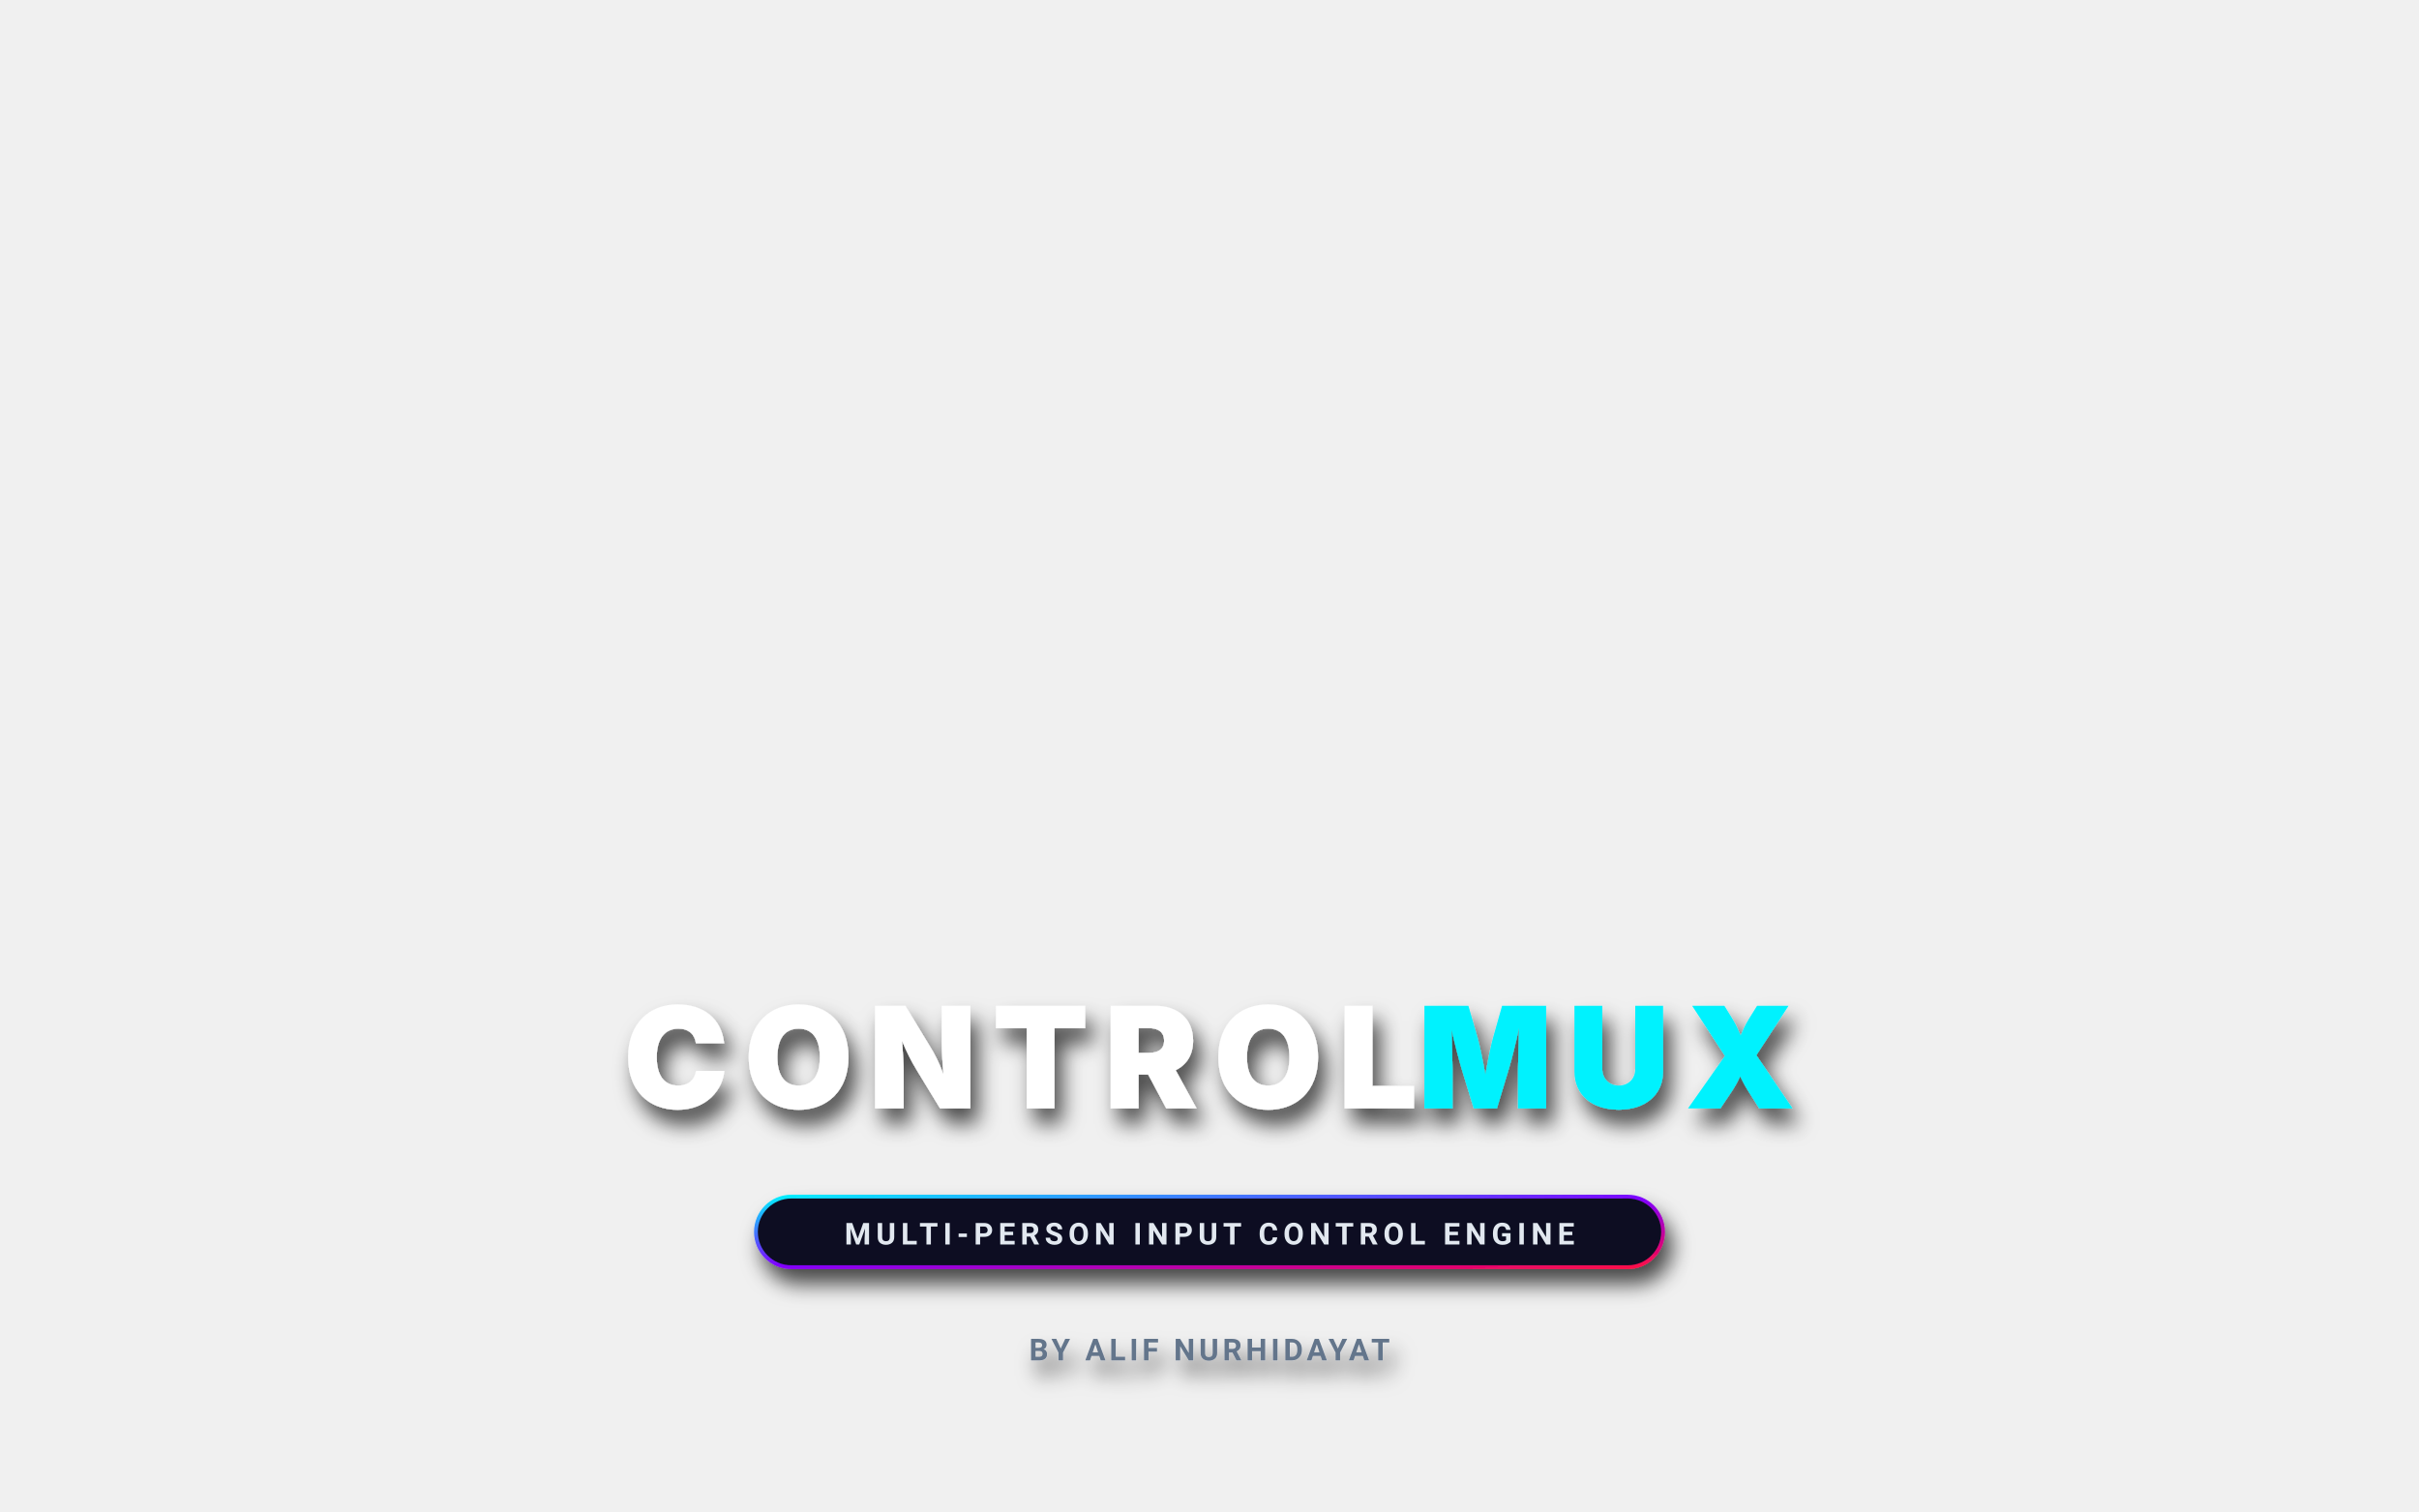
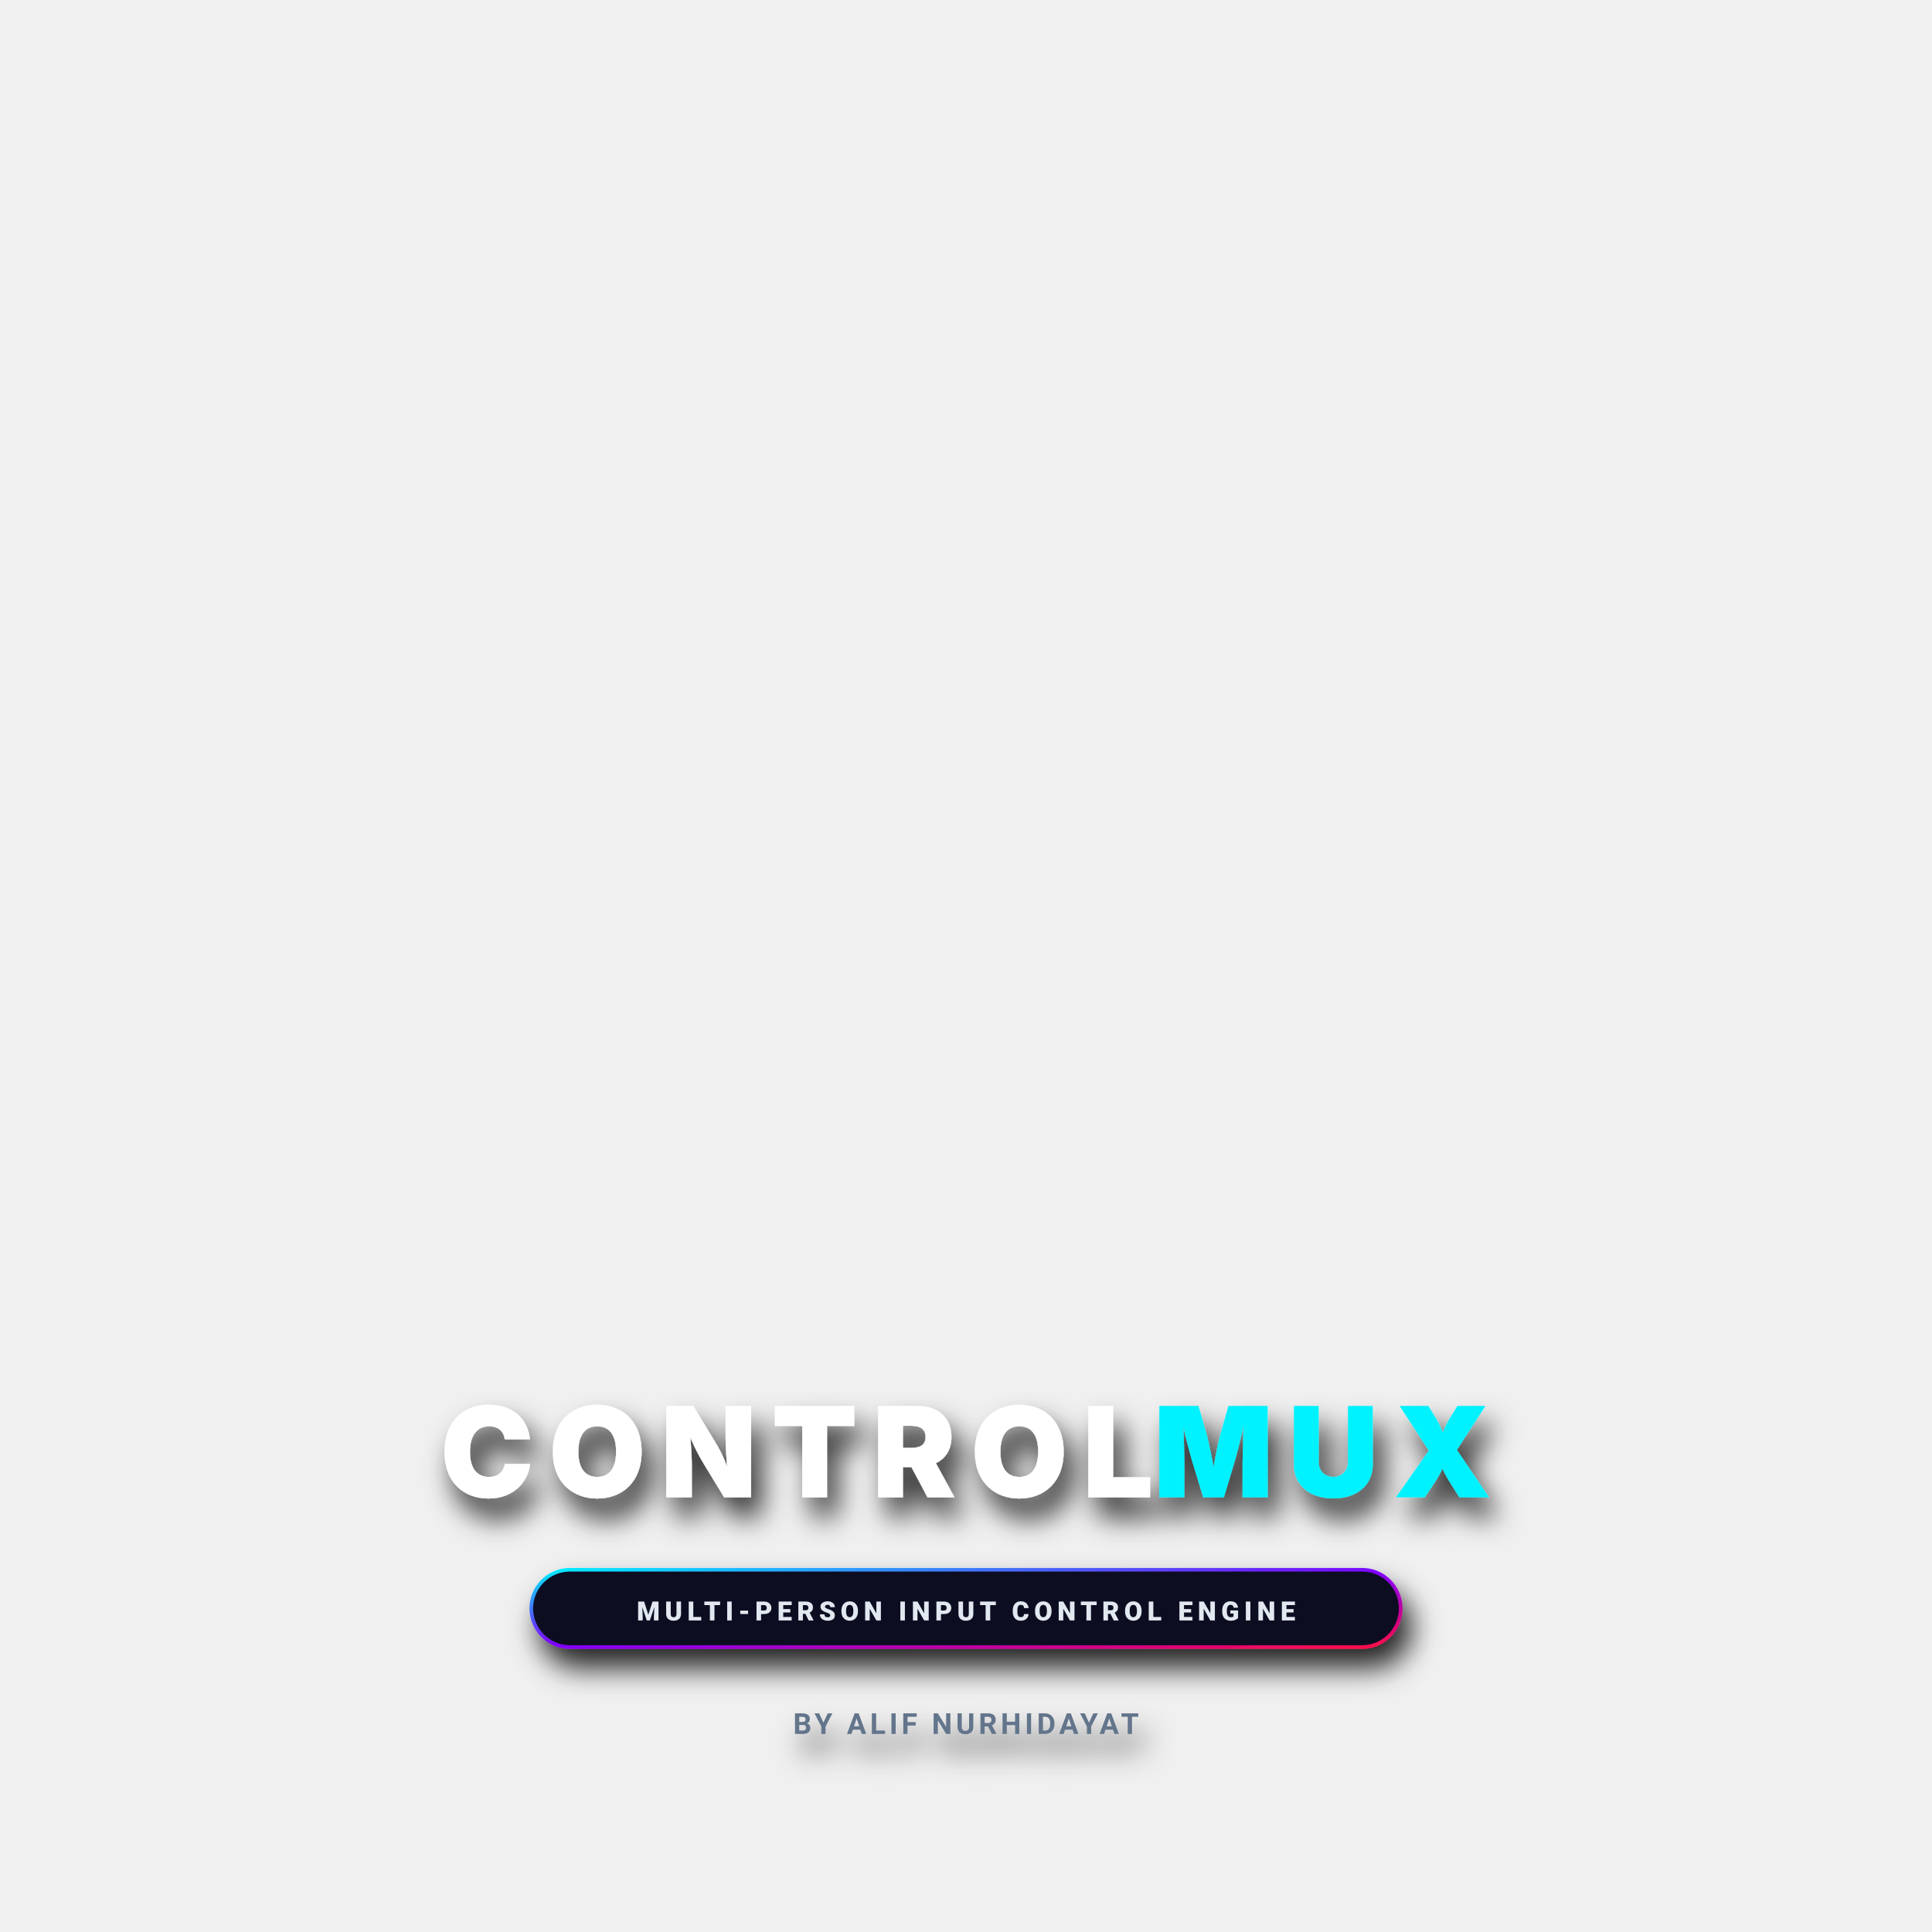
- <svg xmlns="http://www.w3.org/2000/svg" viewBox="0 0 960 600" width="100%" height="100%">
+ <svg xmlns="http://www.w3.org/2000/svg" viewBox="0 0 800 800" width="100%" height="100%">
  <defs>
    <filter id="drop-shadow" x="-30%" y="-30%" width="160%" height="160%">
-       <feDropShadow dx="3" dy="6" stdDeviation="4" flood-color="#000000" flood-opacity="0.7" />
+       <feDropShadow dx="4" dy="8" stdDeviation="6" flood-color="#000000" flood-opacity="0.85" />
    </filter>
    <linearGradient id="core-grad" x1="0%" y1="0%" x2="100%" y2="100%">
      <stop offset="0%" stop-color="#00F2FE" />
      <stop offset="50%" stop-color="#7F00FF" />
      <stop offset="100%" stop-color="#FF0844" />
    </linearGradient>
  </defs>
  <g id="layer-05-typography" filter="url(#drop-shadow)">
-     <text x="480" y="440" font-family="'Segoe UI', 'Outfit', 'Inter', sans-serif" font-size="56" font-weight="900" letter-spacing="6" fill="#ffffff" text-anchor="middle">
+     <text x="400" y="620" font-family="'Segoe UI', 'Outfit', 'Inter', sans-serif" font-size="52" font-weight="900" letter-spacing="6" fill="#ffffff" text-anchor="middle">
      CONTROL<tspan fill="#00F2FE">MUX</tspan>
    </text>
-     <rect x="300" y="475" width="360" height="28" rx="14" fill="#0d1124" stroke="url(#core-grad)" stroke-width="1.5" />
-     <text x="480" y="494" font-family="'Segoe UI', Roboto, sans-serif" font-size="12" font-weight="700" letter-spacing="2" fill="#e2e8f0" text-anchor="middle">
+     <rect x="220" y="650" width="360" height="32" rx="16" fill="#0c1024" stroke="url(#core-grad)" stroke-width="1.5" />
+     <text x="400" y="671" font-family="'Segoe UI', Roboto, sans-serif" font-size="11" font-weight="800" letter-spacing="2" fill="#e2e8f0" text-anchor="middle">
      MULTI-PERSON INPUT CONTROL ENGINE
    </text>
-     <text x="480" y="540" font-family="'Segoe UI', Roboto, sans-serif" font-size="12" font-weight="600" letter-spacing="1.5" fill="#64748b" text-anchor="middle">
+     <text x="400" y="718" font-family="'Segoe UI', Roboto, sans-serif" font-size="12" font-weight="600" letter-spacing="1.5" fill="#64748b" text-anchor="middle">
      BY ALIF NURHIDAYAT
    </text>
  </g>
</svg>
